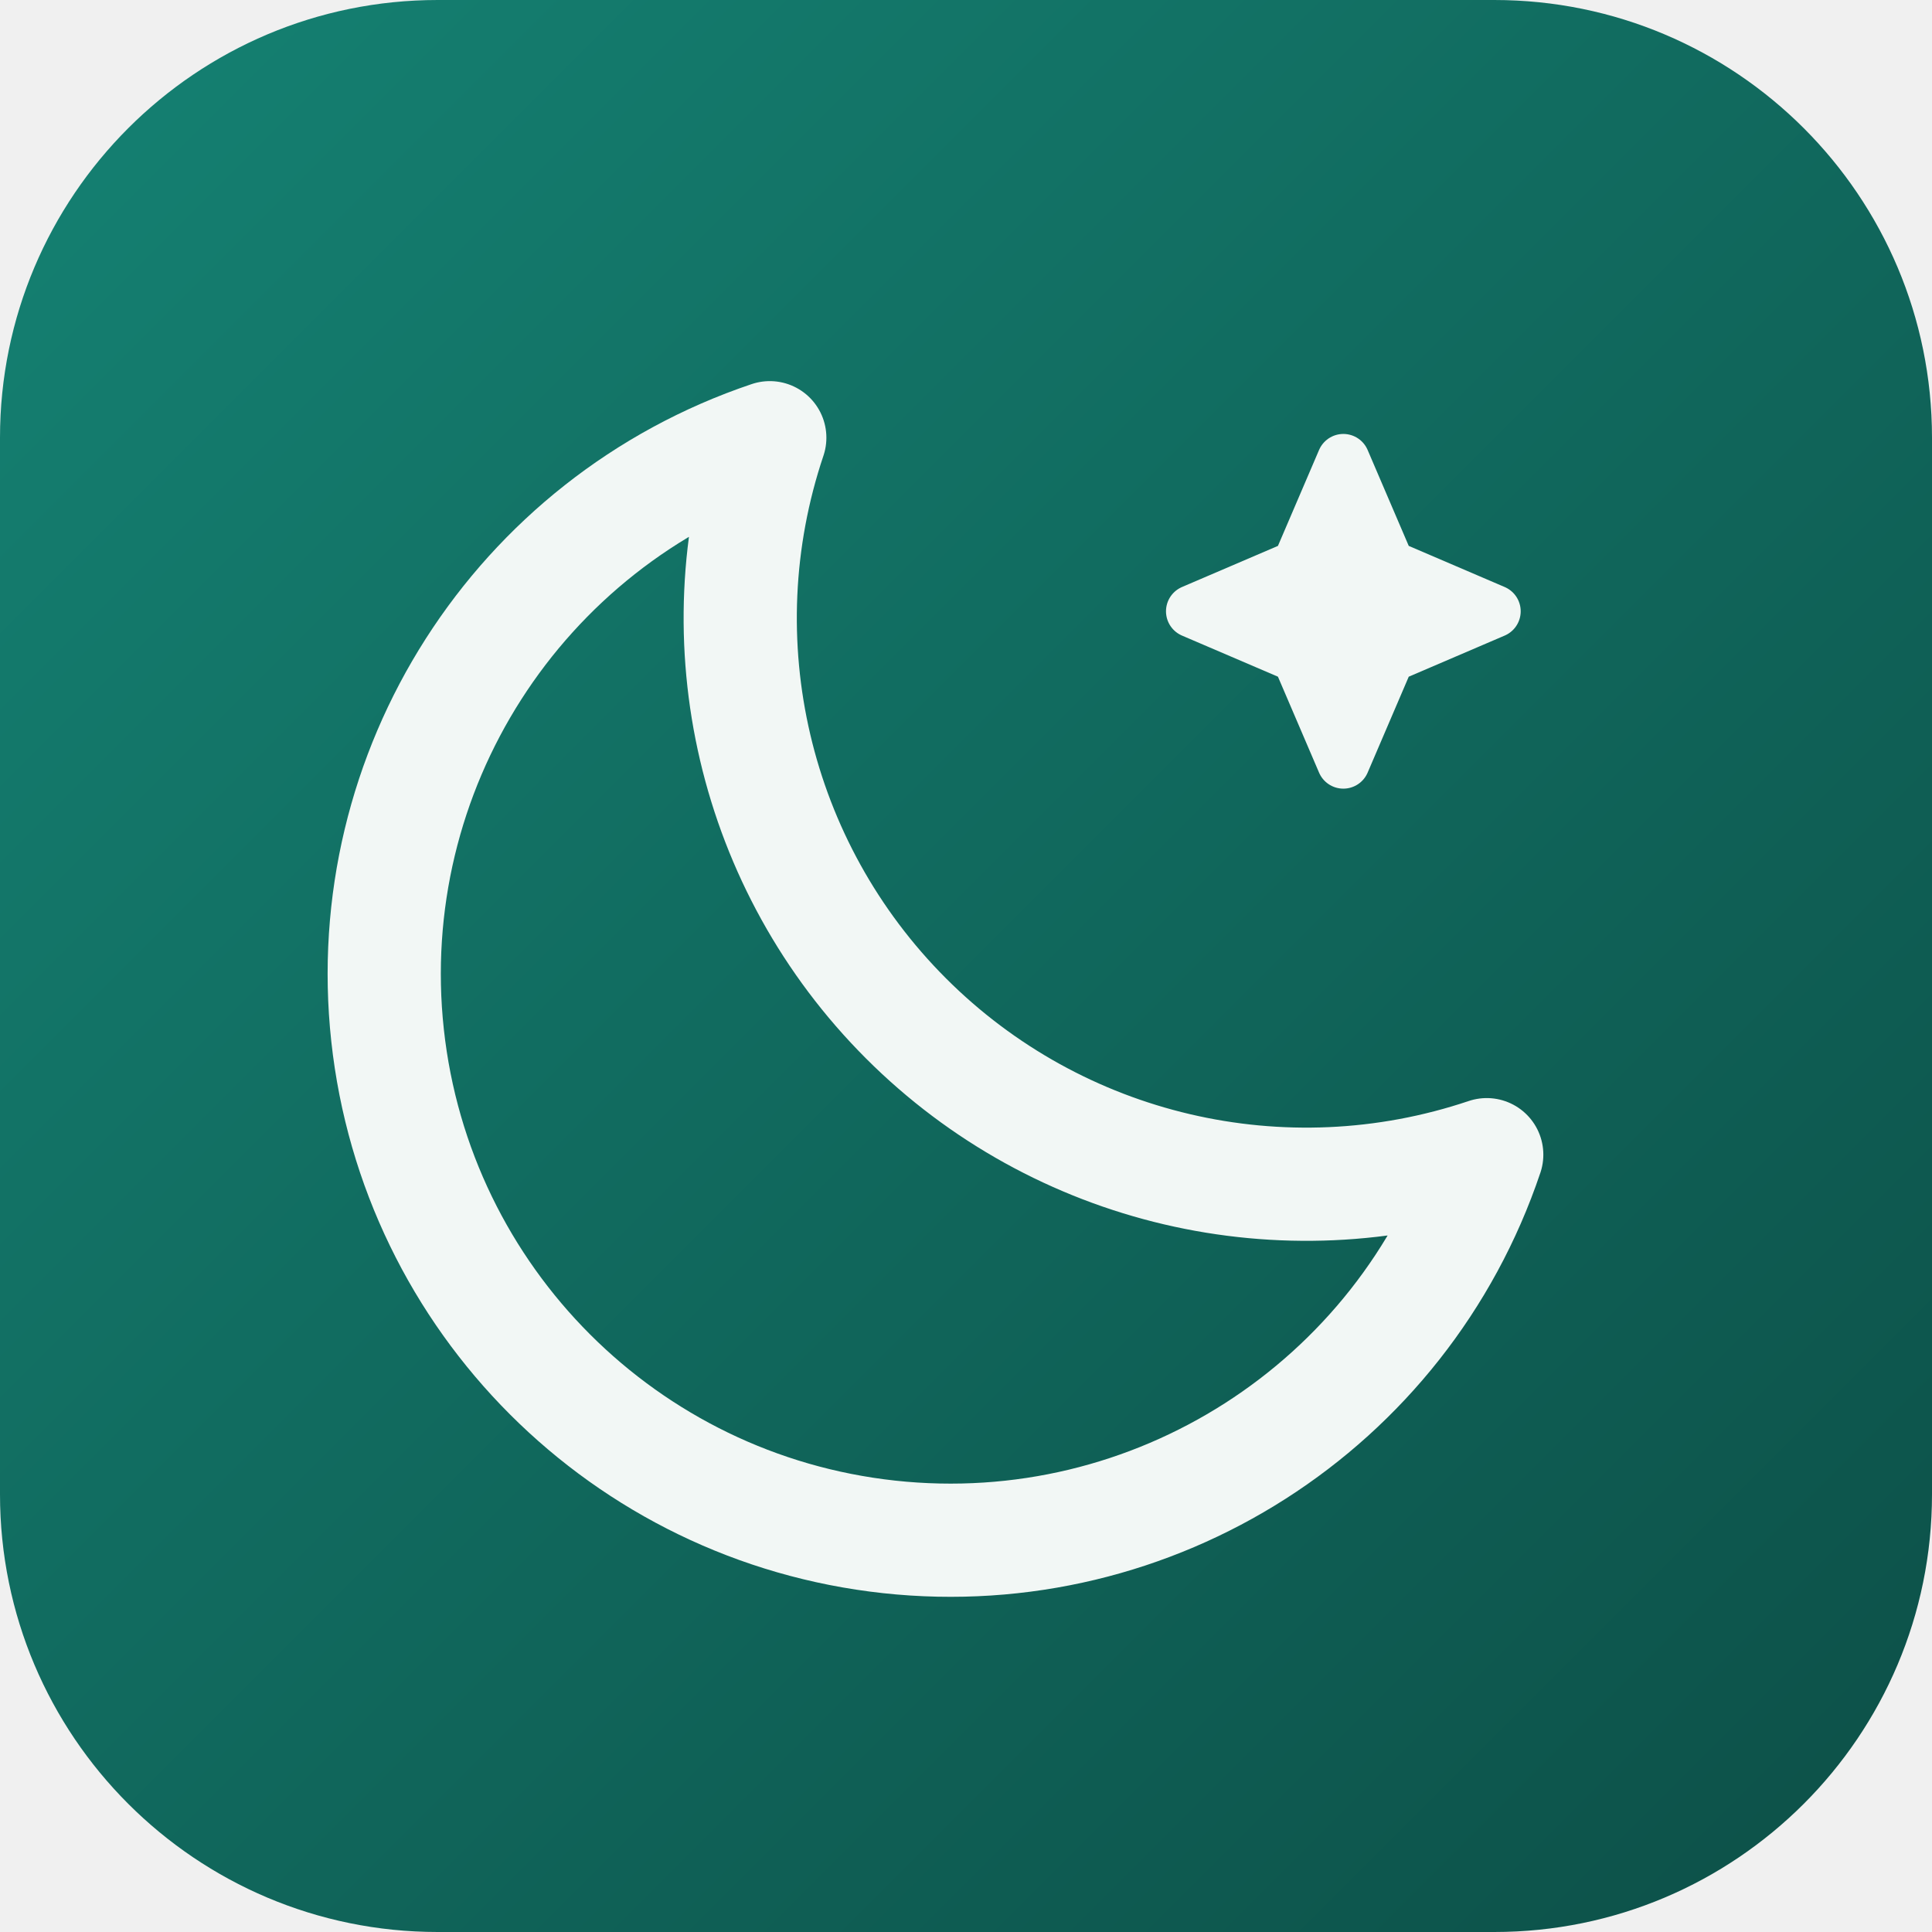
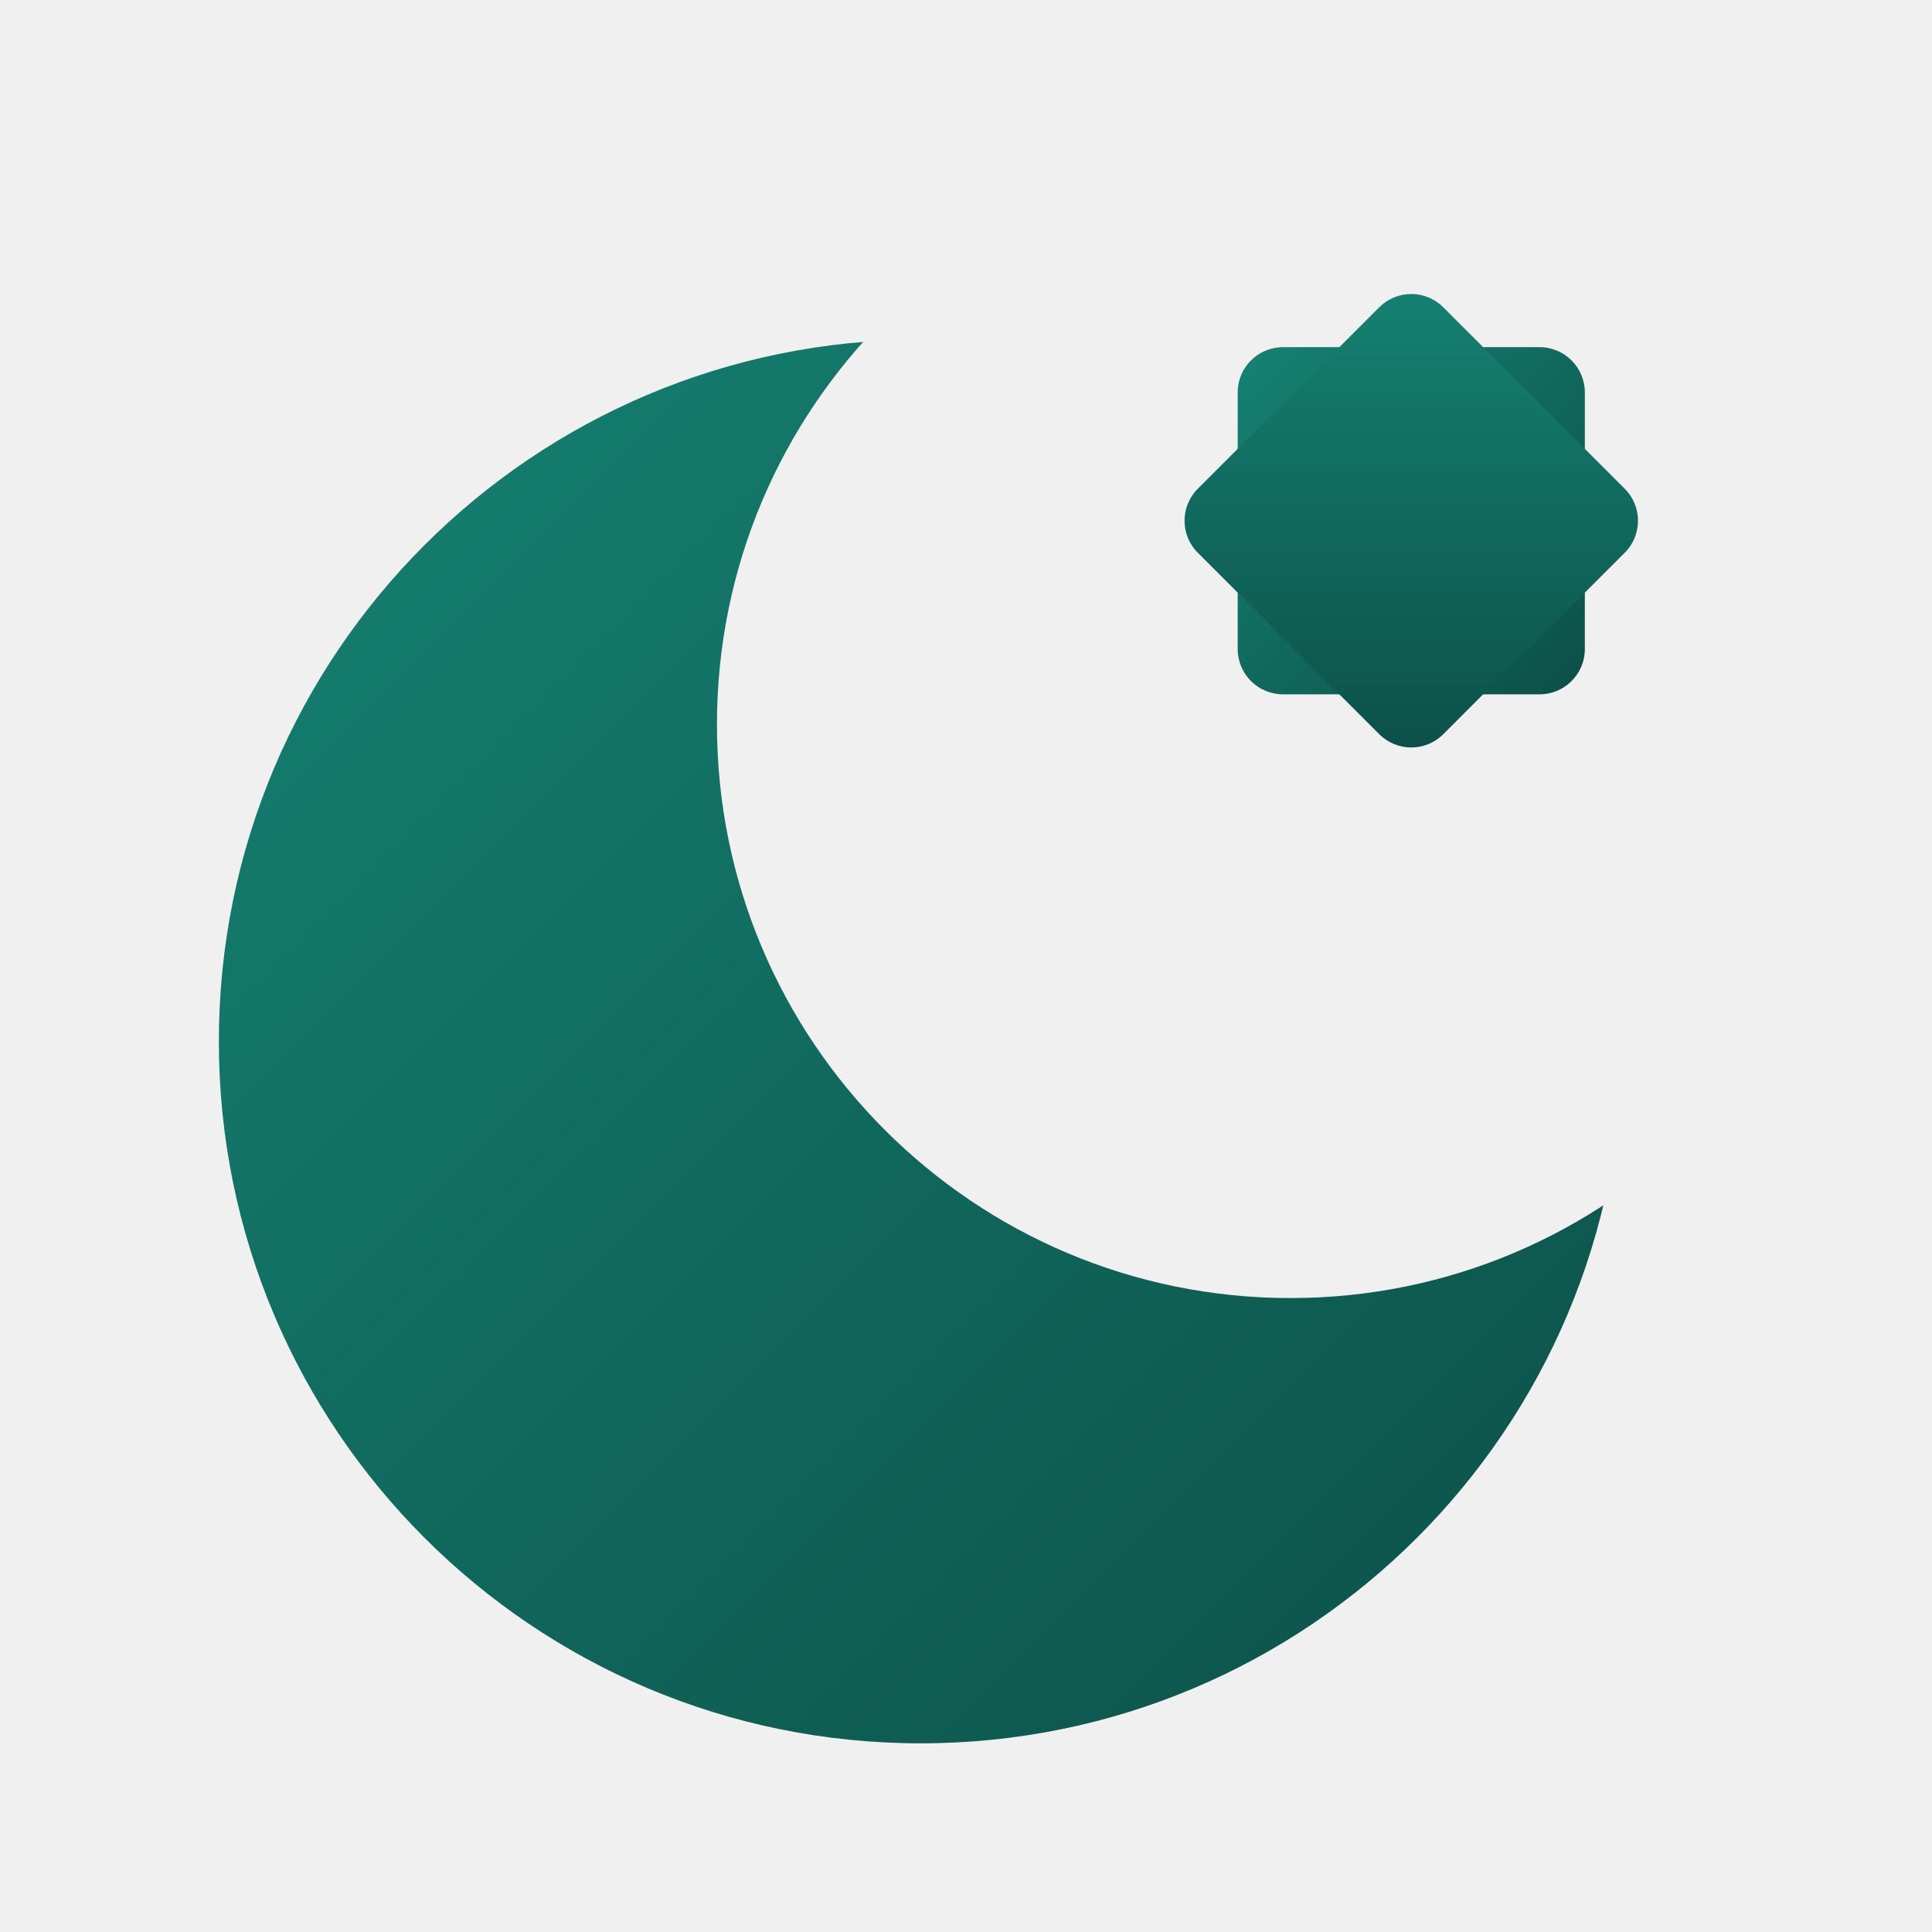
<svg xmlns="http://www.w3.org/2000/svg" width="512" height="512" viewBox="0 0 512 512">
  <defs>
-     <linearGradient id="bg" x1="0" y1="0" x2="1" y2="1">
+     <linearGradient id="g" x1="0" y1="0" x2="1" y2="1">
      <stop offset="0" stop-color="#158273" />
      <stop offset="1" stop-color="#0c4f47" />
    </linearGradient>
+     <mask id="cres">
+       <rect width="512" height="512" fill="white" />
+       <circle cx="342" cy="192" r="152" fill="black" />
+     </mask>
  </defs>
-   <rect width="512" height="512" rx="116" fill="url(#bg)" />
-   <g stroke="#f2f7f5" stroke-width="30" stroke-linecap="round" stroke-linejoin="round" fill="none">
-     <path d="M394 306a150 150 0 0 1-190-190 150 150 0 1 0 190 190Z" />
-     <path d="M356 122l12 28 28 12-28 12-12 28-12-28-28-12 28-12 12-28Z" fill="#f2f7f5" stroke-width="14" />
+   <circle cx="244" cy="276" r="186" fill="url(#g)" mask="url(#cres)" />
+   <g transform="translate(374,138)" fill="url(#g)">
+     <rect x="-46" y="-46" width="92" height="92" rx="12" />
+     <rect x="-46" y="-46" width="92" height="92" rx="12" transform="rotate(45)" />
  </g>
</svg>
